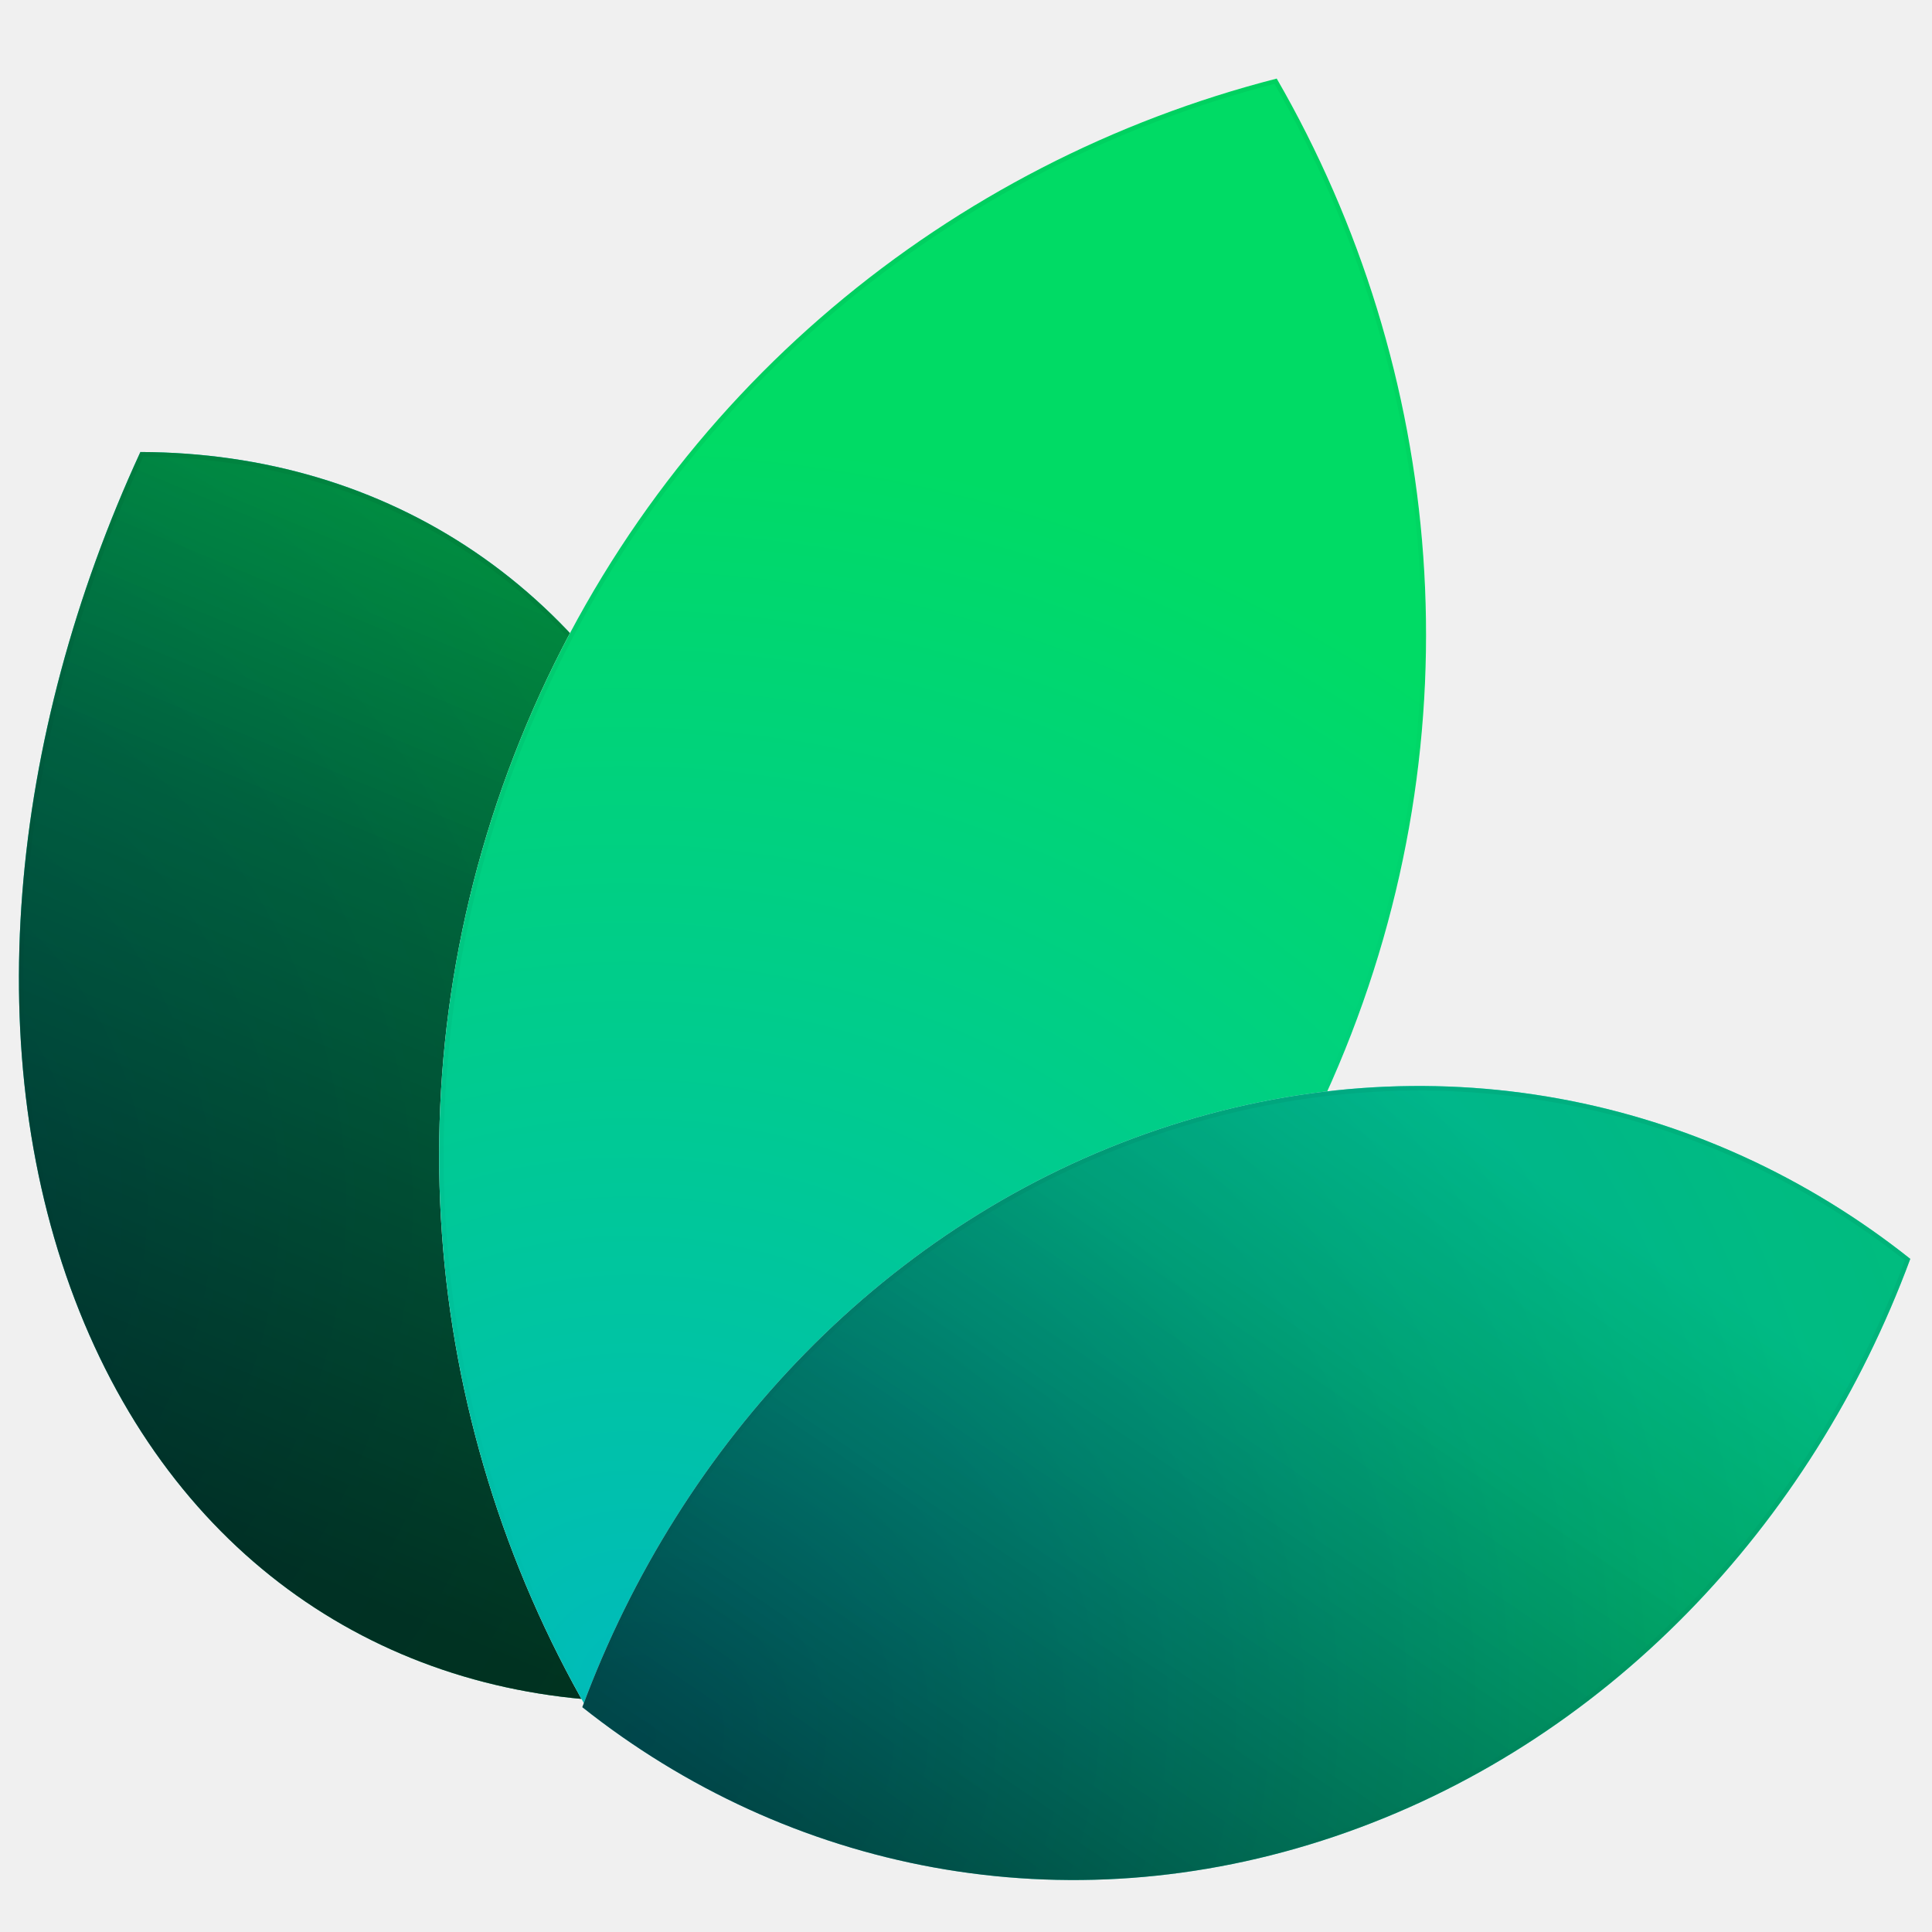
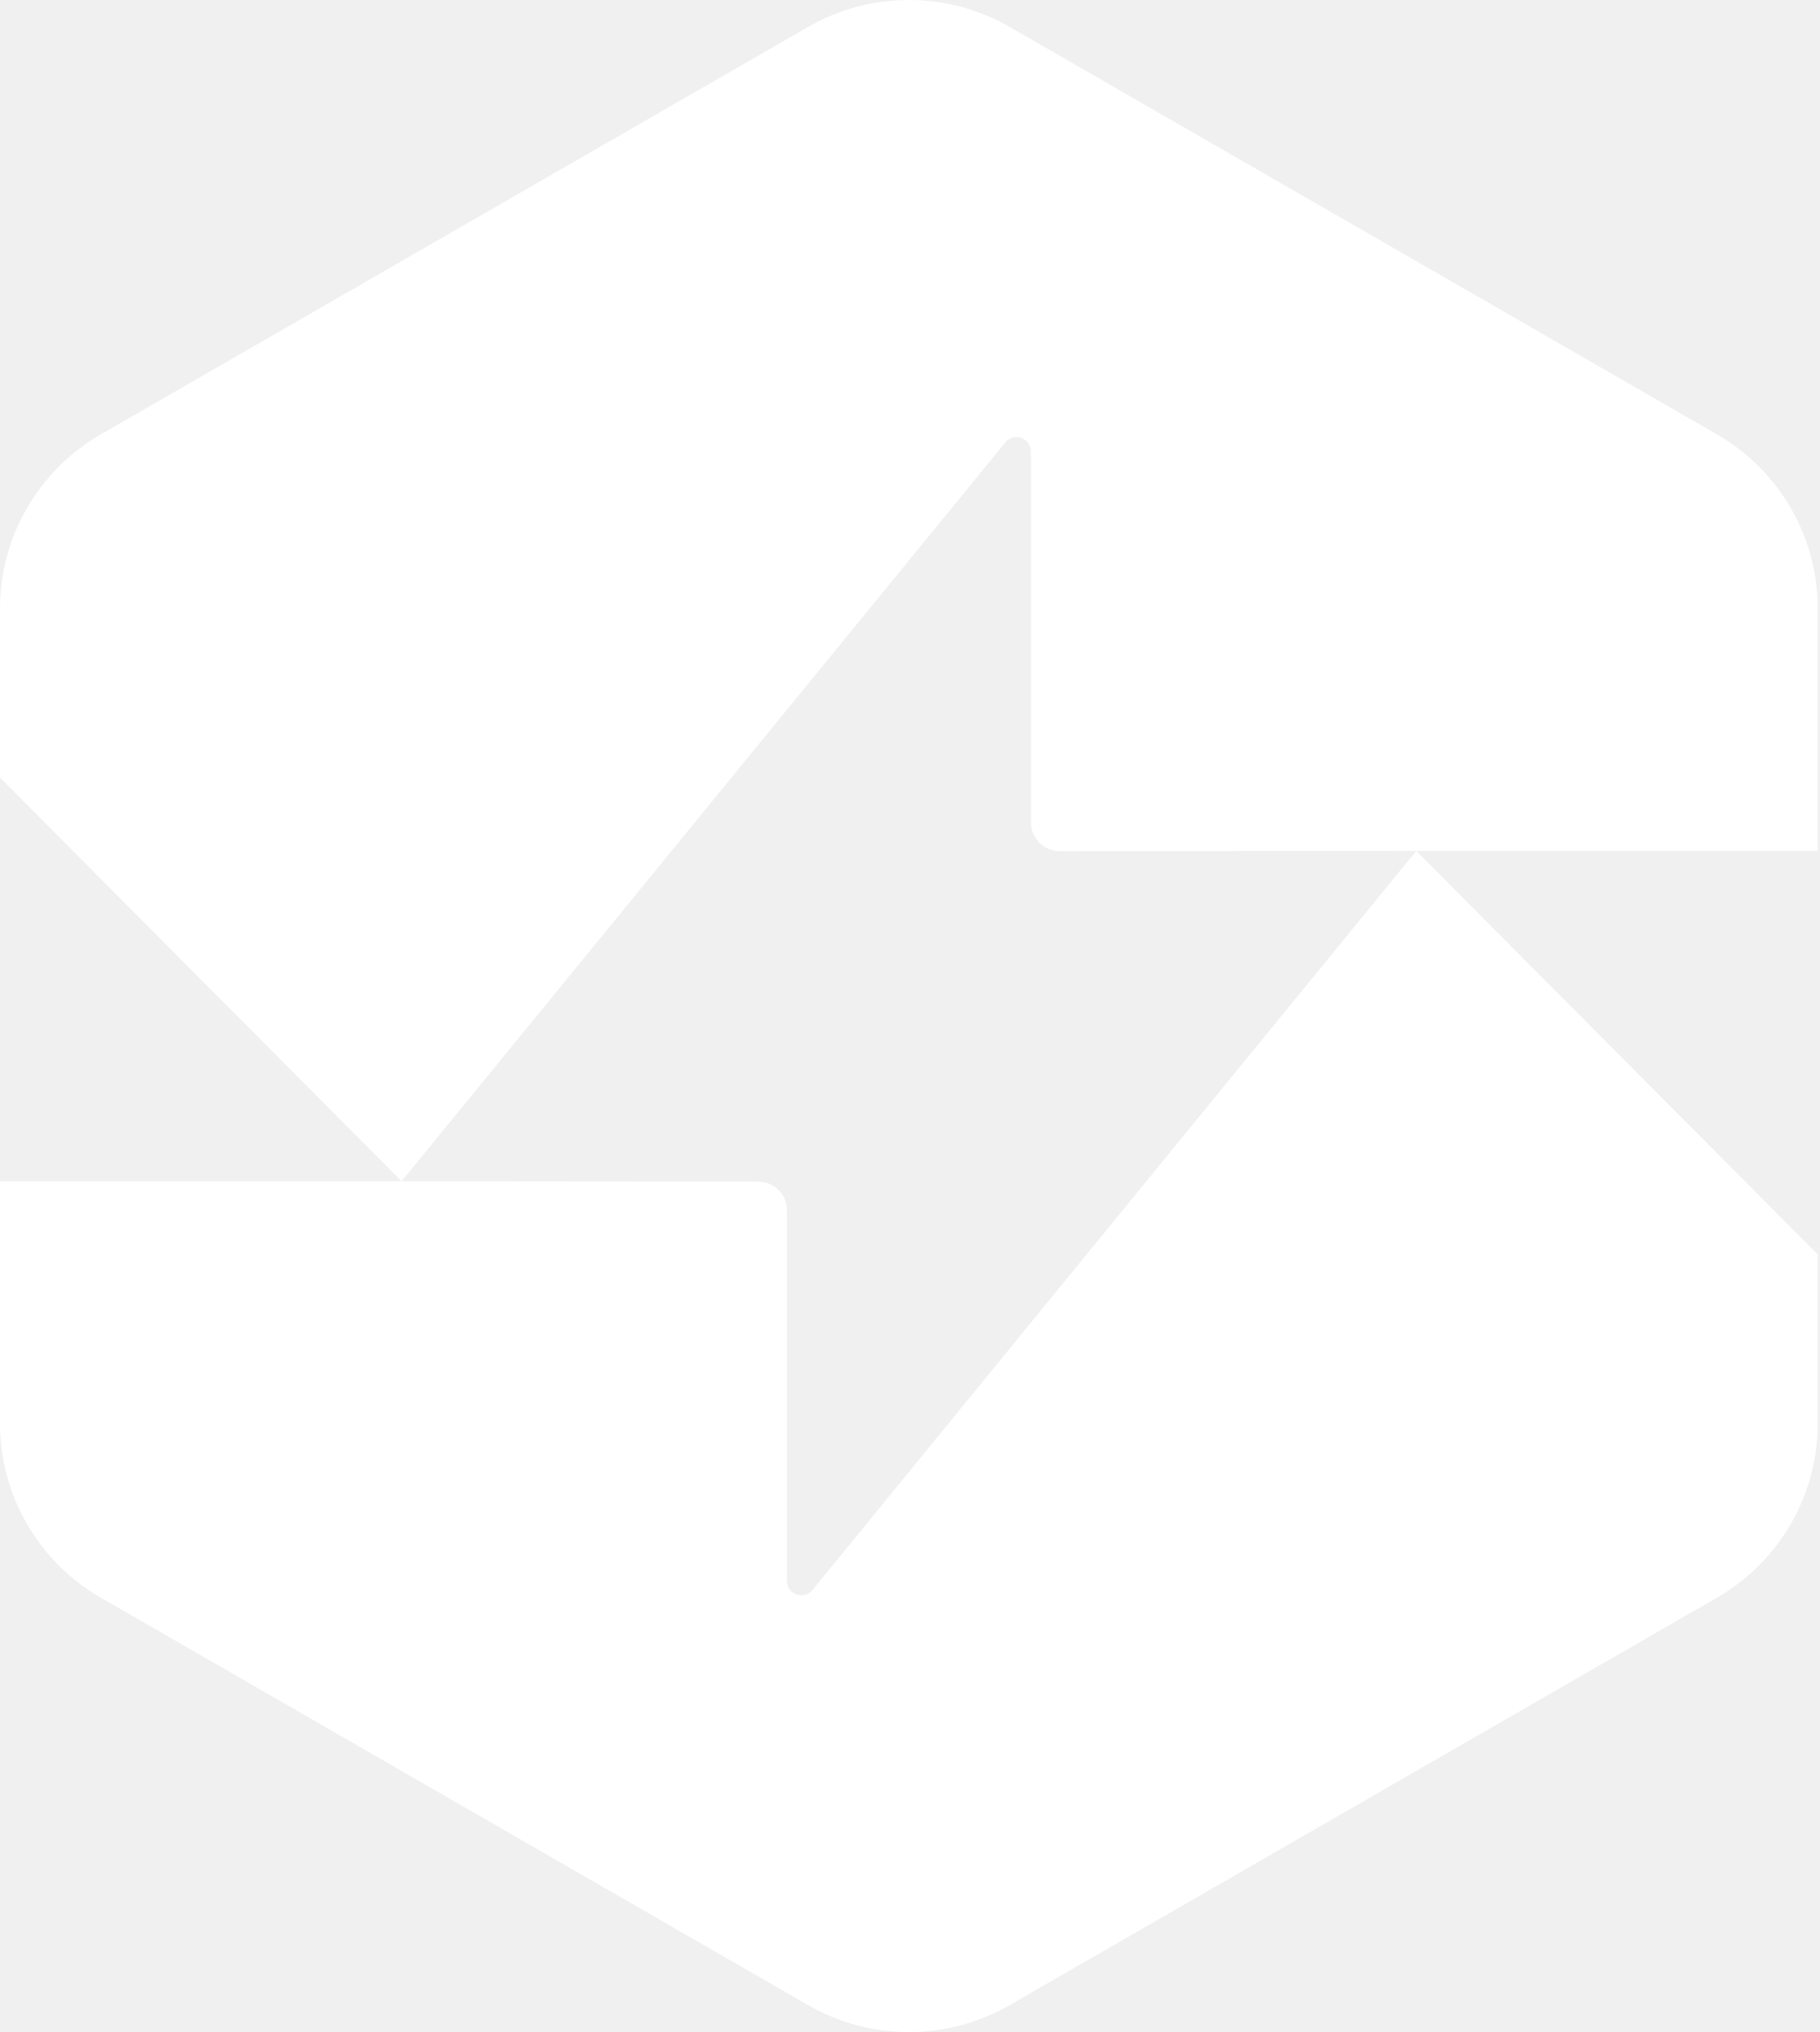
- <svg xmlns="http://www.w3.org/2000/svg" width="24" height="24" viewBox="0 0 24 24" fill="none">
-   <path d="M7.953 21.139C4.896 21.13 2.255 19.458 0.987 16.29C-0.28 13.121 0.109 9.163 1.744 5.615C4.801 5.624 7.442 7.296 8.71 10.465C9.977 13.633 9.588 17.591 7.953 21.139Z" fill="white" />
-   <path d="M7.953 21.139C4.896 21.13 2.255 19.458 0.987 16.29C-0.28 13.121 0.109 9.163 1.744 5.615C4.801 5.624 7.442 7.296 8.71 10.465C9.977 13.633 9.588 17.591 7.953 21.139Z" fill="url(#paint0_radial_101_2703)" />
-   <path d="M7.953 21.139C4.896 21.13 2.255 19.458 0.987 16.29C-0.28 13.121 0.109 9.163 1.744 5.615C4.801 5.624 7.442 7.296 8.71 10.465C9.977 13.633 9.588 17.591 7.953 21.139Z" fill="black" fill-opacity="0.5" style="mix-blend-mode:hard-light" />
-   <path d="M7.953 21.139C4.896 21.13 2.255 19.458 0.987 16.29C-0.28 13.121 0.109 9.163 1.744 5.615C4.801 5.624 7.442 7.296 8.71 10.465C9.977 13.633 9.588 17.591 7.953 21.139Z" fill="url(#paint1_linear_101_2703)" fill-opacity="0.5" style="mix-blend-mode:hard-light" />
-   <path d="M8.684 10.476C9.945 13.63 9.561 17.572 7.935 21.111C4.897 21.096 2.274 19.431 1.013 16.279C-0.248 13.124 0.136 9.182 1.762 5.643C4.8 5.659 7.423 7.324 8.684 10.476Z" stroke="url(#paint2_linear_101_2703)" stroke-opacity="0.05" stroke-width="0.056" />
-   <path d="M7.31 21.257C11.354 20.221 14.884 17.375 16.628 13.236C18.373 9.097 17.945 4.587 15.86 0.976C11.816 2.012 8.287 4.858 6.542 8.998C4.797 13.137 5.225 17.646 7.31 21.257Z" fill="white" />
-   <path d="M7.31 21.257C11.354 20.221 14.884 17.375 16.628 13.236C18.373 9.097 17.945 4.587 15.86 0.976C11.816 2.012 8.287 4.858 6.542 8.998C4.797 13.137 5.225 17.646 7.31 21.257Z" fill="url(#paint3_radial_101_2703)" />
-   <path d="M16.603 13.225C14.864 17.349 11.351 20.187 7.324 21.225C5.253 17.624 4.829 13.132 6.568 9.009C8.306 4.885 11.819 2.047 15.846 1.009C17.918 4.61 18.341 9.101 16.603 13.225Z" stroke="url(#paint4_linear_101_2703)" stroke-opacity="0.05" stroke-width="0.056" />
-   <path d="M7.234 21.207C9.789 23.237 13.21 23.951 16.577 22.814C19.944 21.677 22.506 18.945 23.73 15.638C21.175 13.608 17.754 12.894 14.387 14.031C11.02 15.168 8.458 17.901 7.234 21.207Z" fill="white" />
-   <path d="M7.234 21.207C9.789 23.237 13.21 23.951 16.577 22.814C19.944 21.677 22.506 18.945 23.73 15.638C21.175 13.608 17.754 12.894 14.387 14.031C11.02 15.168 8.458 17.901 7.234 21.207Z" fill="url(#paint5_radial_101_2703)" />
-   <path d="M7.234 21.207C9.789 23.237 13.21 23.951 16.577 22.814C19.944 21.677 22.506 18.945 23.73 15.638C21.175 13.608 17.754 12.894 14.387 14.031C11.02 15.168 8.458 17.901 7.234 21.207Z" fill="black" fill-opacity="0.2" style="mix-blend-mode:hard-light" />
-   <path d="M7.234 21.207C9.789 23.237 13.21 23.951 16.577 22.814C19.944 21.677 22.506 18.945 23.73 15.638C21.175 13.608 17.754 12.894 14.387 14.031C11.02 15.168 8.458 17.901 7.234 21.207Z" fill="url(#paint6_linear_101_2703)" fill-opacity="0.5" style="mix-blend-mode:hard-light" />
-   <path d="M16.568 22.787C13.218 23.918 9.814 23.212 7.267 21.198C8.492 17.907 11.044 15.189 14.396 14.058C17.747 12.927 21.15 13.633 23.697 15.648C22.472 18.938 19.92 21.656 16.568 22.787Z" stroke="url(#paint7_linear_101_2703)" stroke-opacity="0.05" stroke-width="0.056" />
-   <defs>
-     <radialGradient id="paint0_radial_101_2703" cx="0" cy="0" r="1" gradientUnits="userSpaceOnUse" gradientTransform="translate(-3.00503 15.023) rotate(-10.029) scale(17.9572 17.784)">
-       <stop stop-color="#00B0BB" />
-       <stop offset="1" stop-color="#00DB65" />
-     </radialGradient>
-     <linearGradient id="paint1_linear_101_2703" x1="7.39" y1="4.813" x2="1.63" y2="18.689" gradientUnits="userSpaceOnUse">
-       <stop stop-color="#18E299" />
-       <stop offset="1" />
-     </linearGradient>
-     <linearGradient id="paint2_linear_101_2703" x1="7.948" y1="8.016" x2="1.761" y2="18.746" gradientUnits="userSpaceOnUse">
-       <stop />
-       <stop offset="1" stop-opacity="0" />
-     </linearGradient>
-     <radialGradient id="paint3_radial_101_2703" cx="0" cy="0" r="1" gradientUnits="userSpaceOnUse" gradientTransform="translate(8.11404 20.8822) rotate(-75.7542) scale(21.6246 23.7772)">
-       <stop stop-color="#00BBBB" />
-       <stop offset="0.713" stop-color="#00DB65" />
-     </radialGradient>
-     <linearGradient id="paint4_linear_101_2703" x1="7.602" y1="5.871" x2="15.556" y2="16.372" gradientUnits="userSpaceOnUse">
-       <stop />
-       <stop offset="1" stop-opacity="0" />
-     </linearGradient>
-     <radialGradient id="paint5_radial_101_2703" cx="0" cy="0" r="1" gradientUnits="userSpaceOnUse" gradientTransform="translate(7.84537 21.5181) rotate(-20.3525) scale(18.5603 17.32)">
-       <stop stop-color="#00B0BB" />
-       <stop offset="1" stop-color="#00DB65" />
-     </radialGradient>
-     <linearGradient id="paint6_linear_101_2703" x1="16.808" y1="13.007" x2="10.041" y2="22.994" gradientUnits="userSpaceOnUse">
-       <stop stop-color="#00B1BC" />
-       <stop offset="1" />
-     </linearGradient>
-     <linearGradient id="paint7_linear_101_2703" x1="16.808" y1="13.007" x2="14.169" y2="23.841" gradientUnits="userSpaceOnUse">
-       <stop />
-       <stop offset="1" stop-opacity="0" />
-     </linearGradient>
-   </defs>
+ <svg xmlns="http://www.w3.org/2000/svg" width="120" height="134" viewBox="0 0 120 134" fill="none">
+   <path d="M53.285 1.777C57.398 -0.592 62.465 -0.592 66.578 1.777L113.216 28.646C117.329 31.016 119.862 35.394 119.862 40.133V56.11L93.385 56.117L69.877 56.125C68.829 56.125 67.978 55.277 67.978 54.23V29.773C67.978 28.882 66.857 28.483 66.293 29.174L26.481 77.897L0 51.277V40.133C0 35.394 2.534 31.016 6.646 28.646L53.285 1.777Z" fill="white" />
+   <path d="M26.481 77.897L49.993 77.919C51.042 77.92 51.891 78.768 51.891 79.814V104.252C51.891 105.144 53.012 105.542 53.576 104.851L93.385 56.117L119.862 82.723V93.871C119.862 98.61 117.329 102.989 113.216 105.358L66.578 132.227C62.465 134.597 57.398 134.597 53.285 132.227L6.646 105.358C2.534 102.989 0 98.61 0 93.871V77.897L26.481 77.897Z" fill="white" />
</svg>
